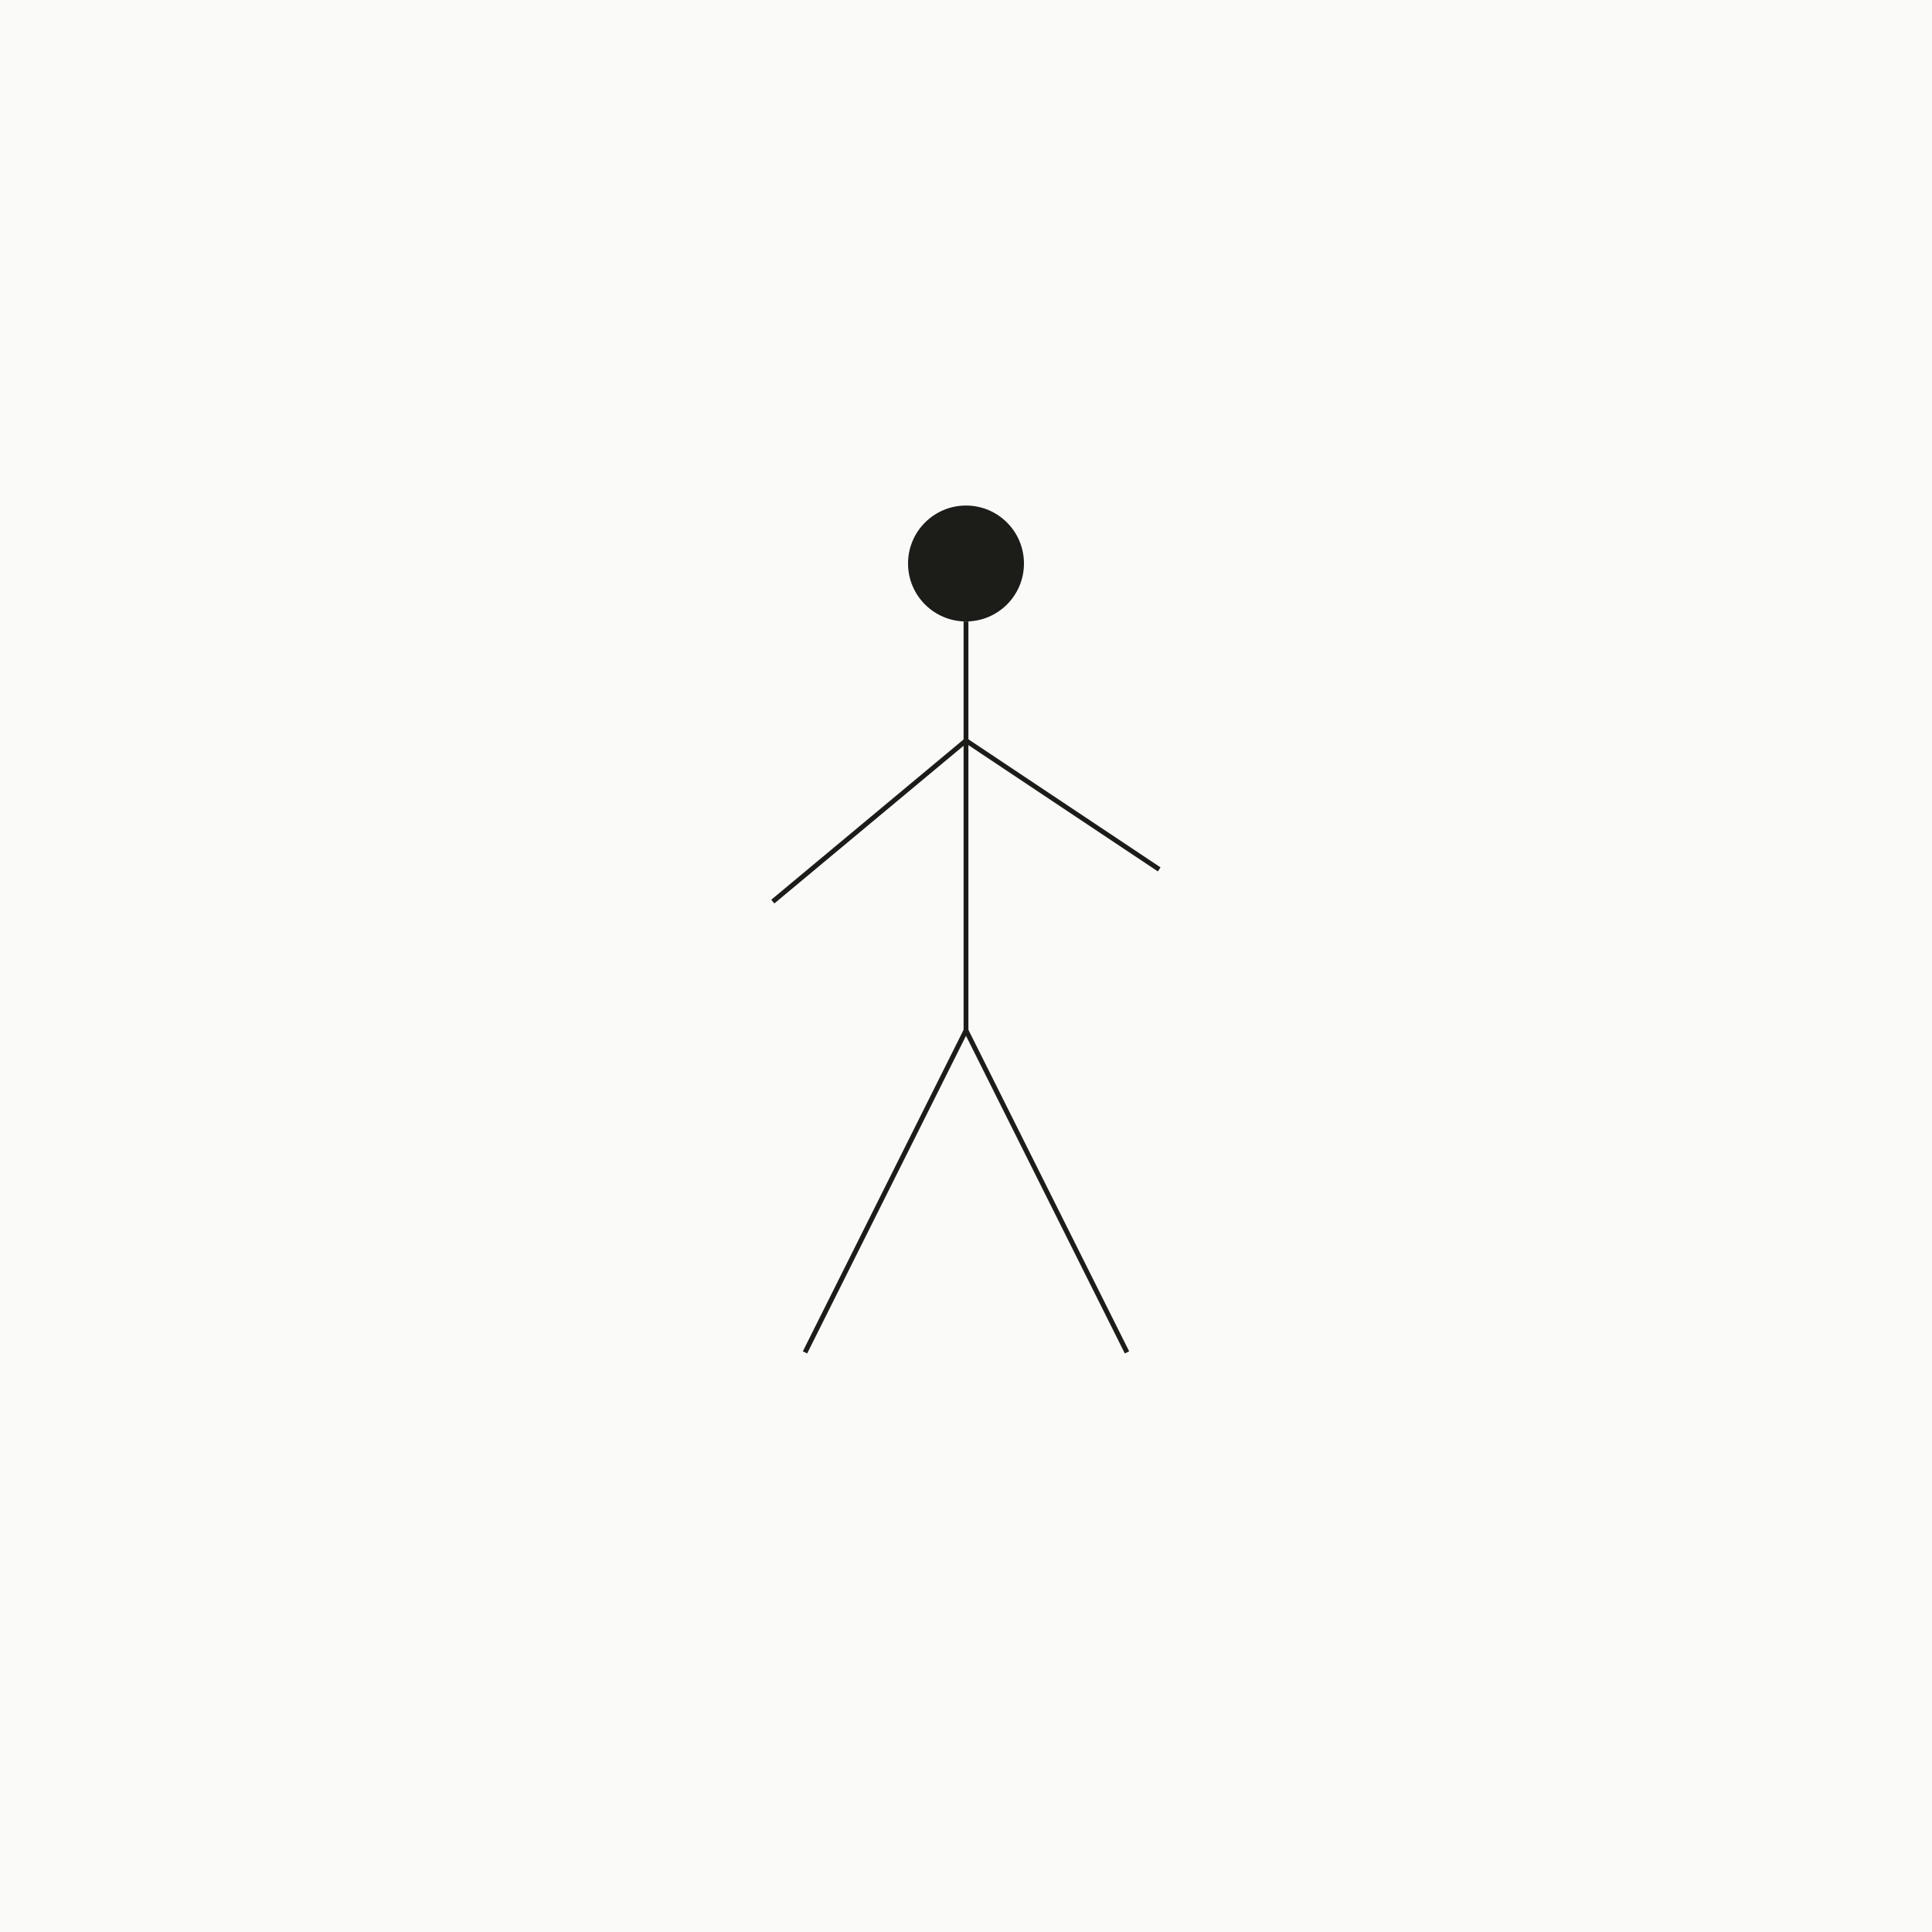
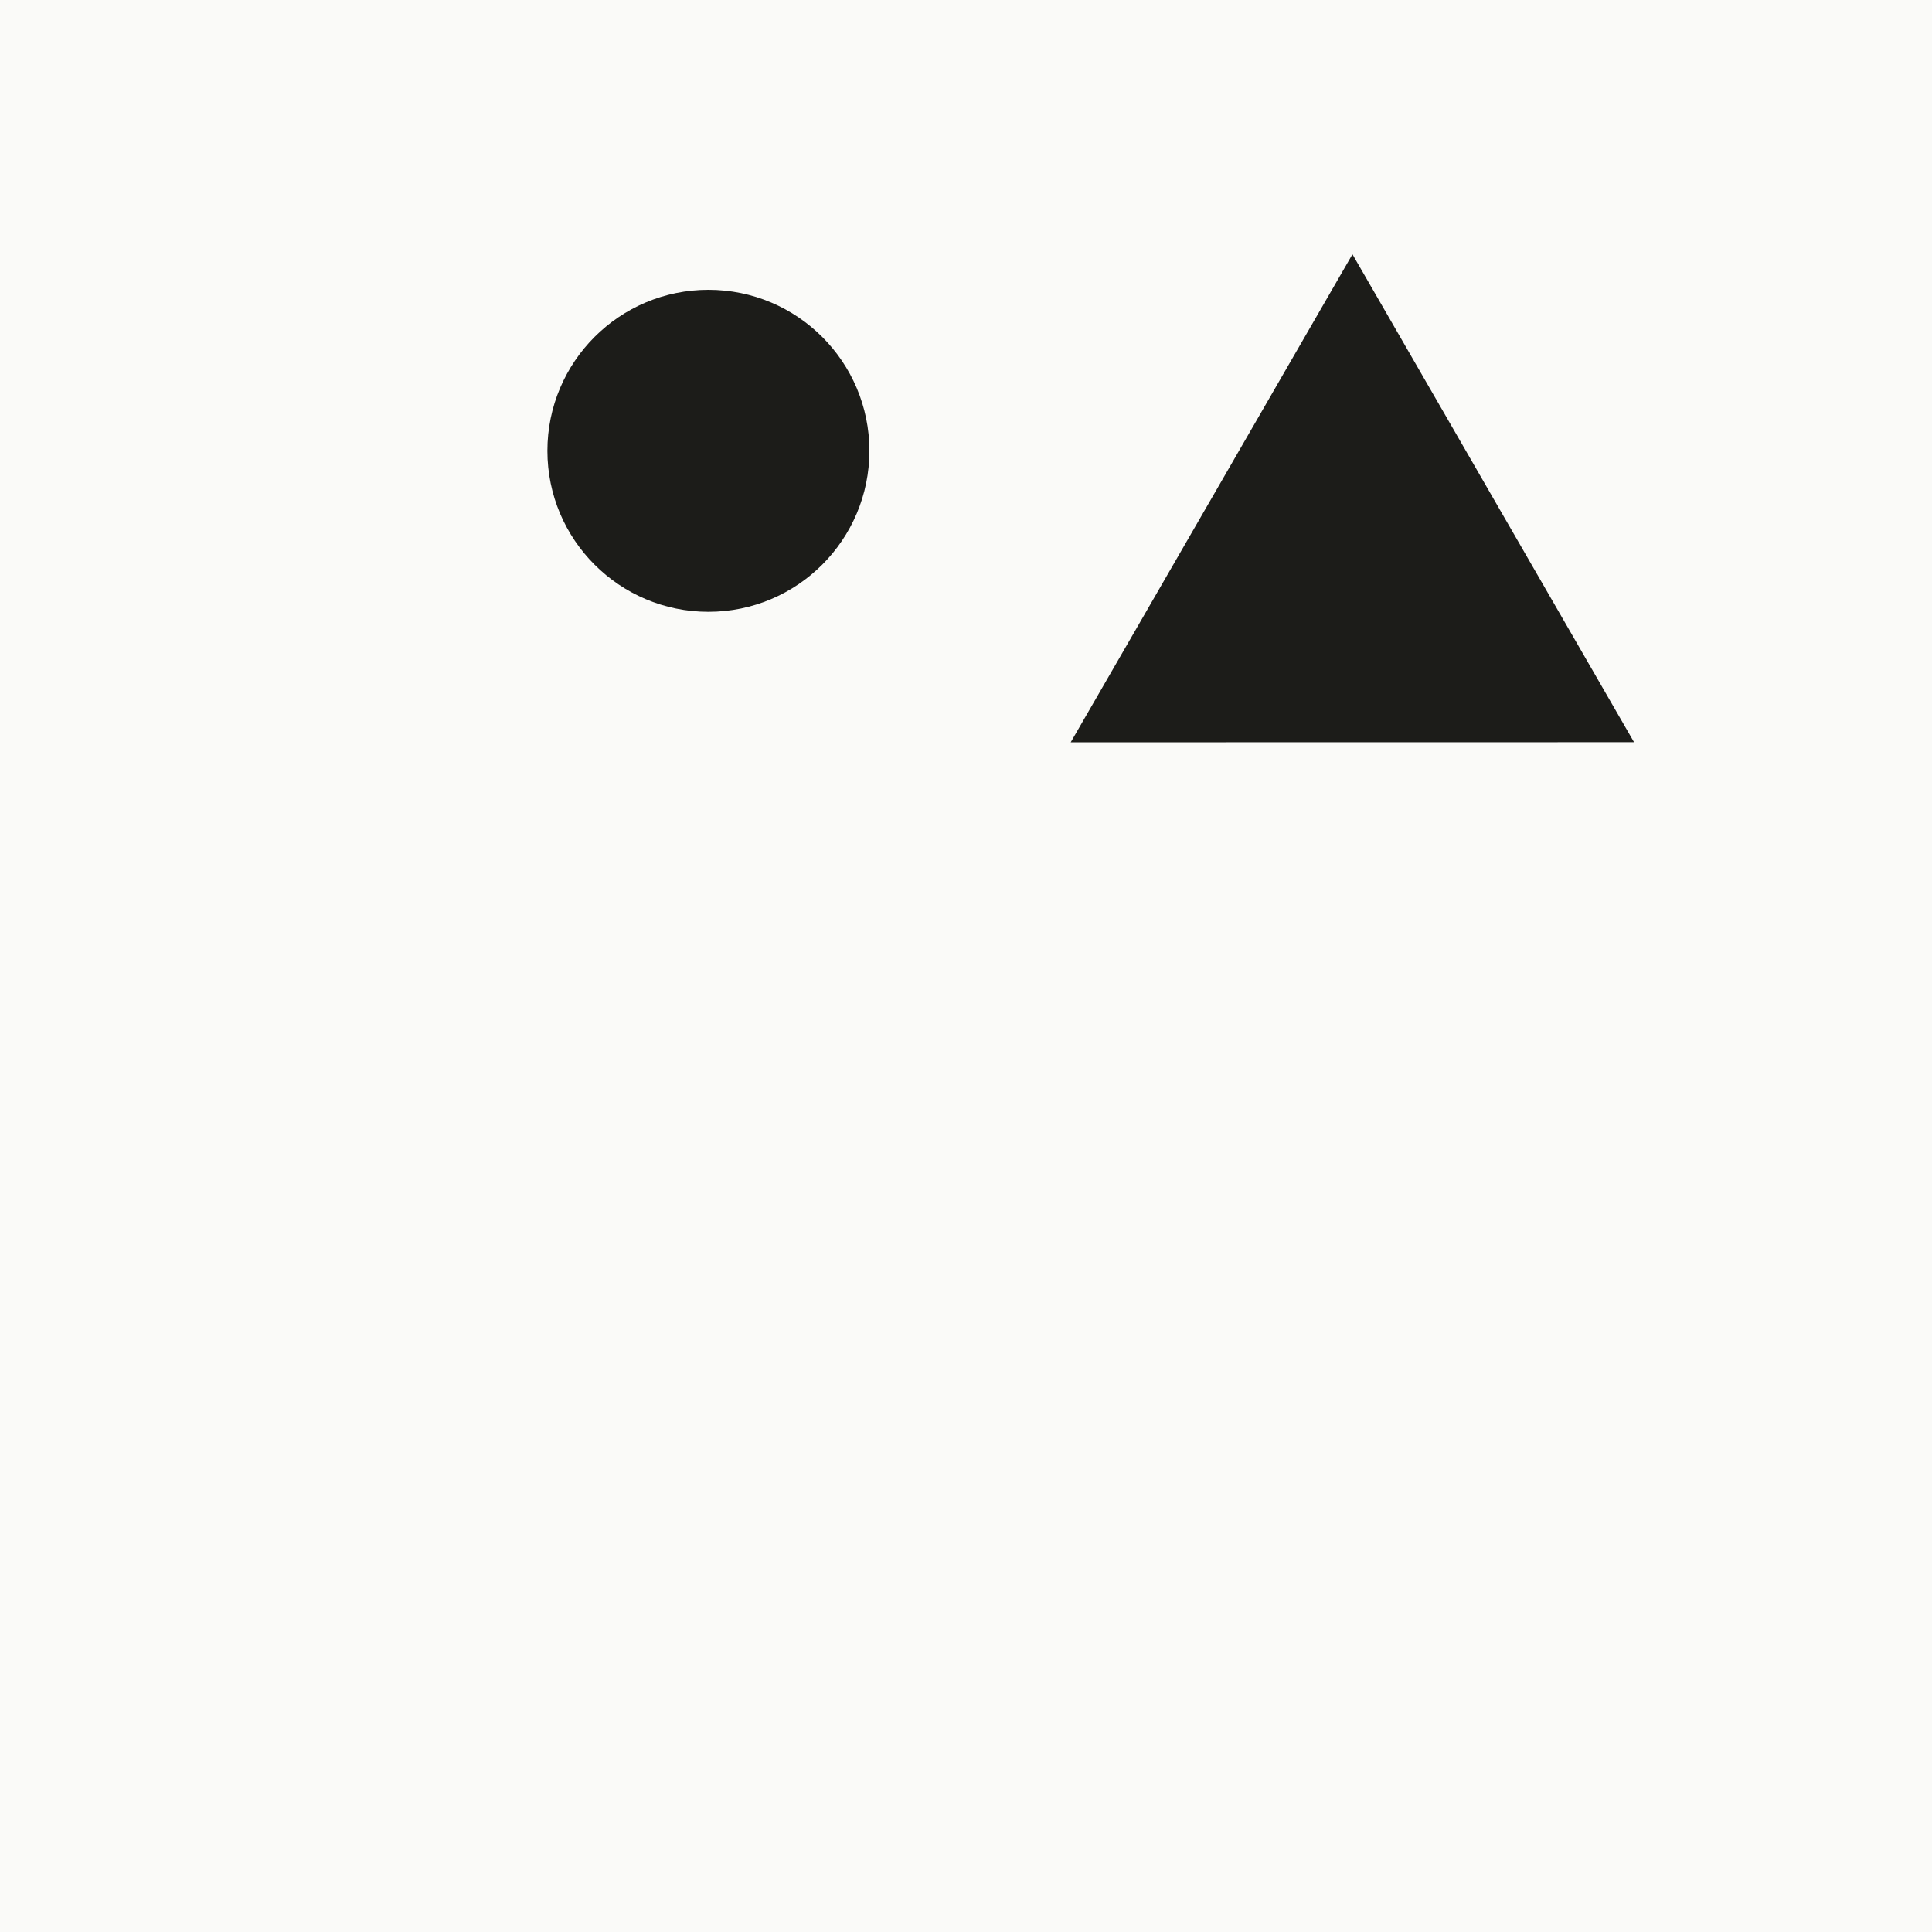
<svg xmlns="http://www.w3.org/2000/svg" viewBox="0 0 600 600" width="600" height="600">
  <rect width="600" height="600" fill="#FAFAF8" />
-   <circle cx="300" cy="175" r="18" fill="#1C1C19" />
-   <line x1="300" y1="193" x2="300" y2="320" stroke="#1C1C19" stroke-width="1.5" />
-   <line x1="300" y1="230" x2="240" y2="280" stroke="#1C1C19" stroke-width="1.5" />
-   <line x1="300" y1="230" x2="360" y2="270" stroke="#1C1C19" stroke-width="1.5" />
-   <line x1="300" y1="320" x2="250" y2="420" stroke="#1C1C19" stroke-width="1.5" />
-   <line x1="300" y1="320" x2="350" y2="420" stroke="#1C1C19" stroke-width="1.5" />
+   <polygon points="420.0,79.0 332.5,230.5 507.5,230.5" fill="#1C1C19" transform="rotate(120 420 180)" />
+   <circle cx="220" cy="140" r="50" fill="#1C1C19" />
</svg>
